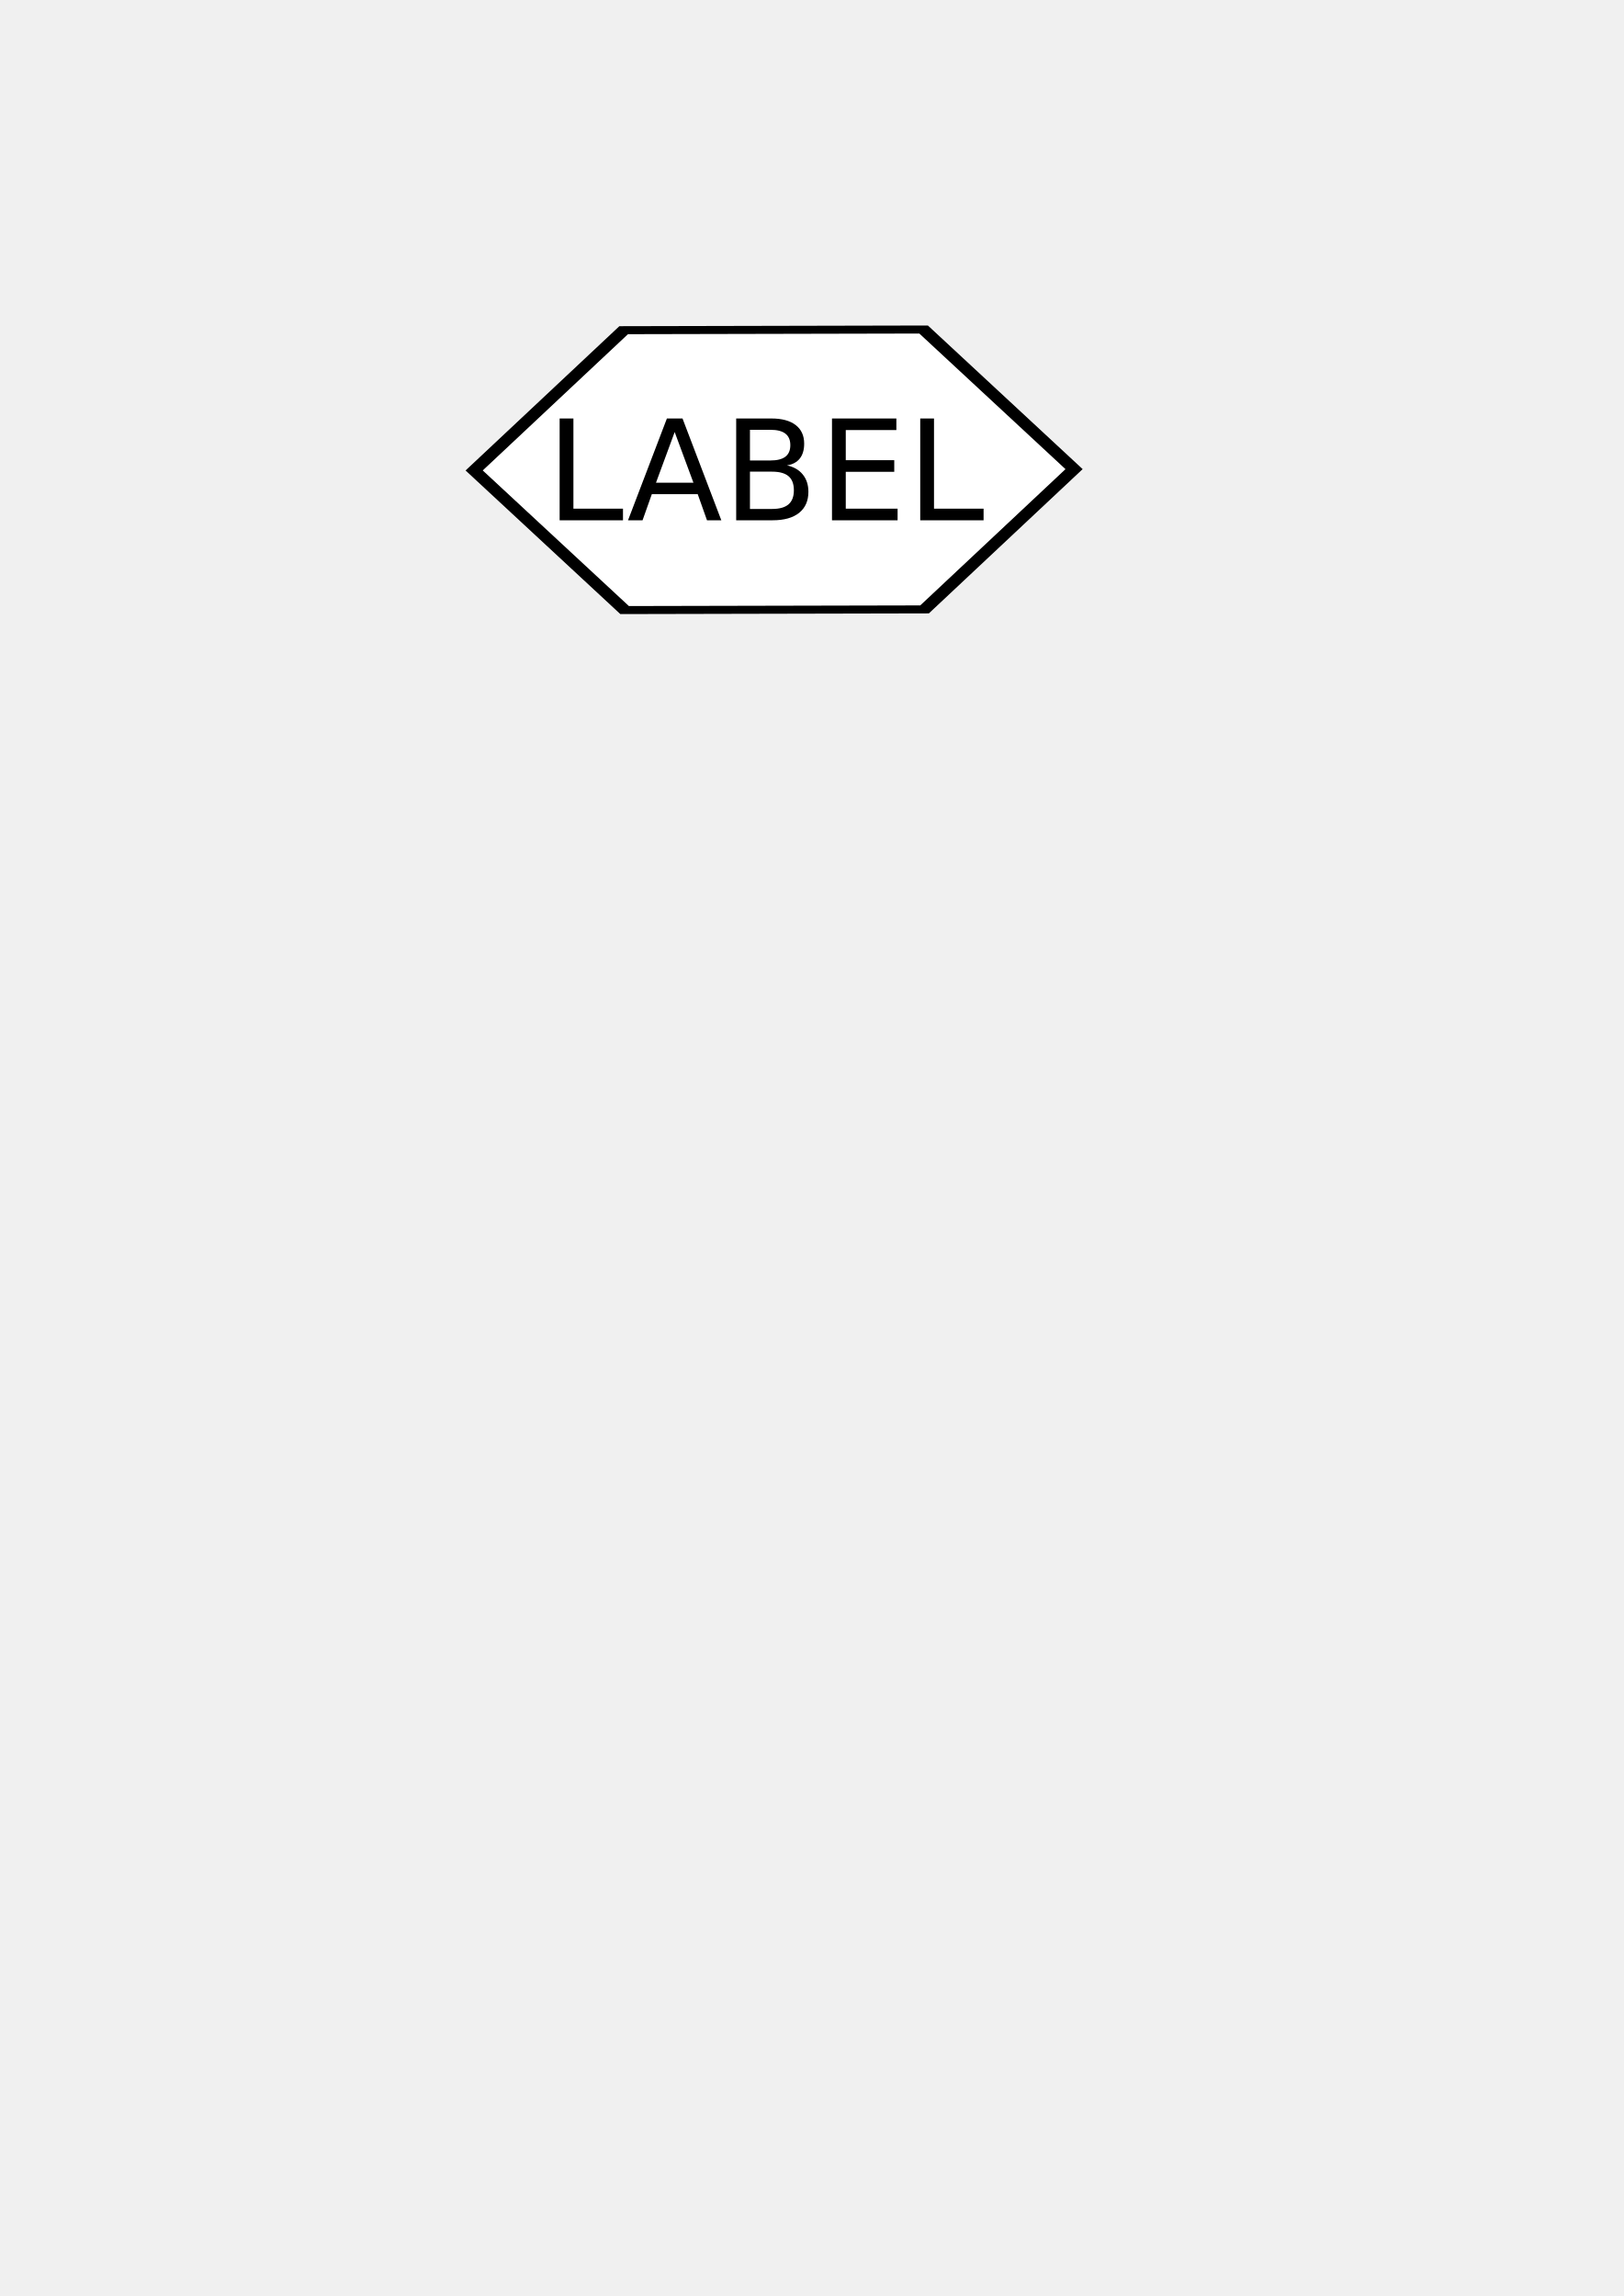
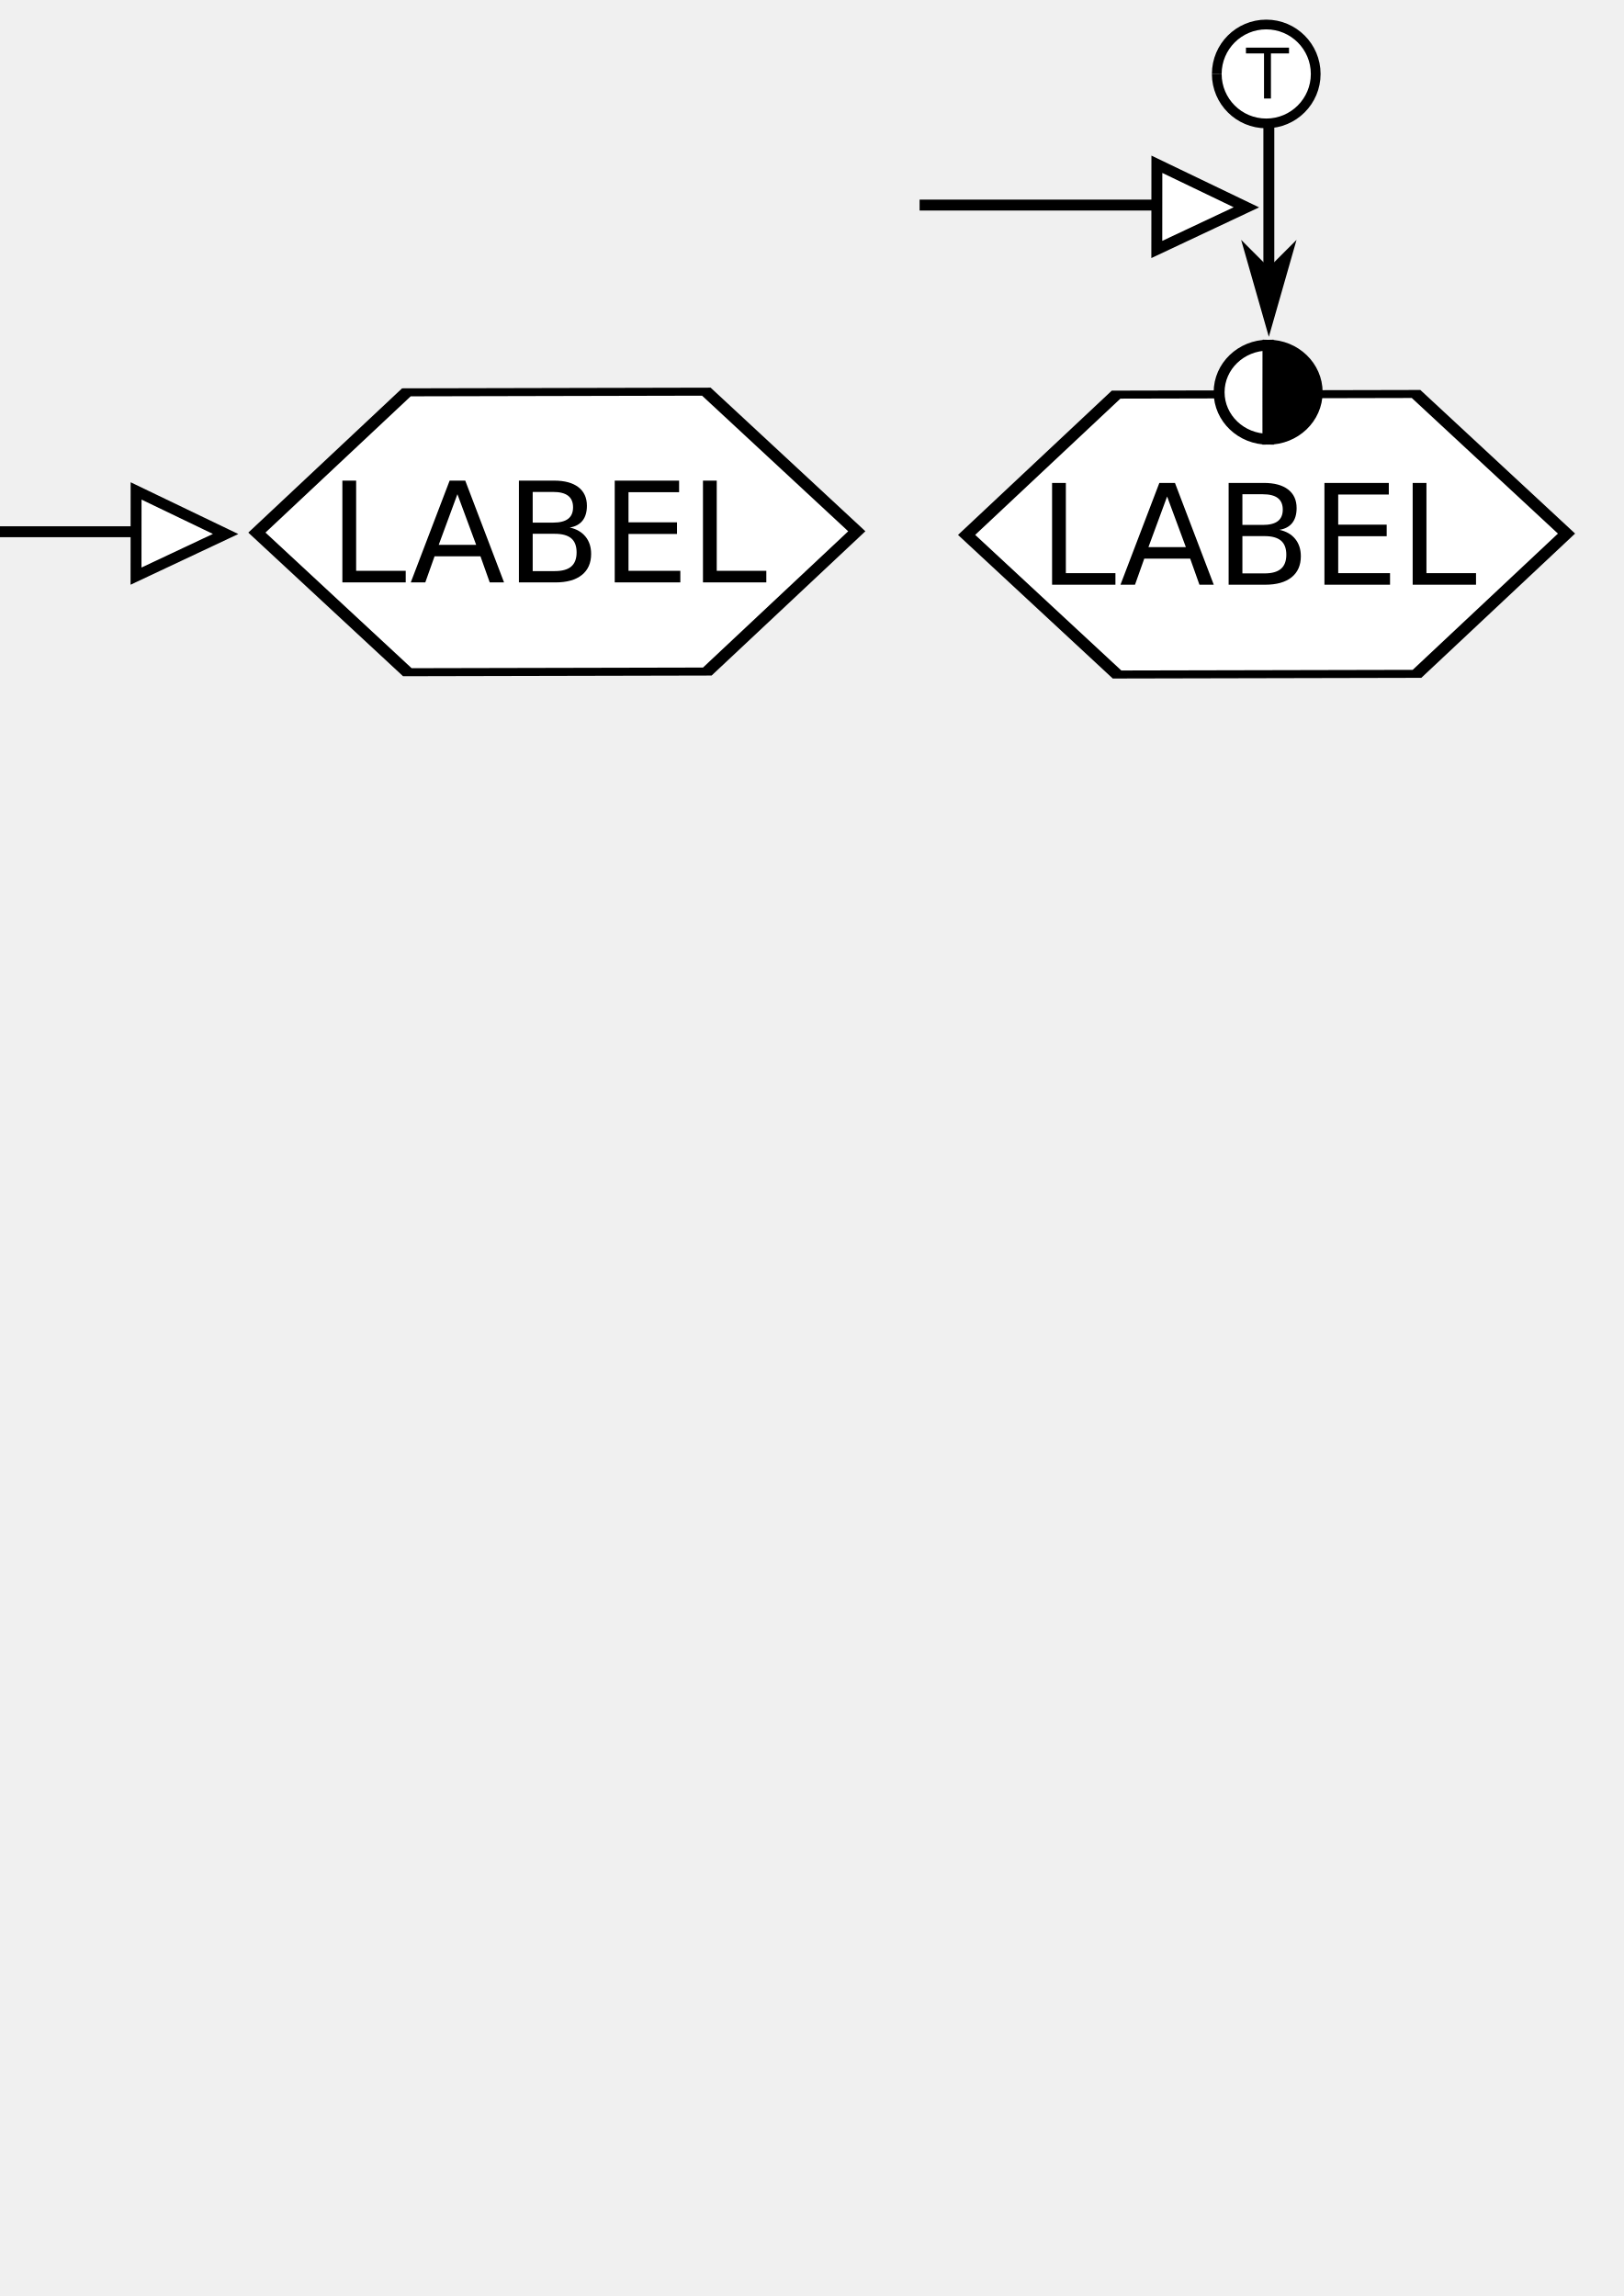
<svg xmlns="http://www.w3.org/2000/svg" width="744.094" height="1052.362" id="svg2">
-   <defs id="defs4" />
+   <defs id="defs4">
+     <marker orient="auto" refY="0.0" refX="0.0" id="Arrow1Send" style="overflow:visible;">
+       <path id="path4106" d="M 0.0,0.0 L 5.0,-5.0 L -12.5,0.0 L 5.0,5.0 L 0.0,0.0 z " style="fill-rule:evenodd;stroke:#000000;stroke-width:1.0pt;marker-start:none;" transform="scale(0.2) rotate(180) translate(6,0)" />
+     </marker>
+     <marker orient="auto" refY="0.0" refX="0.0" id="Arrow1Mend" style="overflow:visible;">
+       <path id="path4100" d="M 0.0,0.0 L 5.0,-5.0 L -12.5,0.0 L 5.0,5.0 L 0.0,0.0 z " style="fill-rule:evenodd;stroke:#000000;stroke-width:1.0pt;marker-start:none;" transform="scale(0.4) rotate(180) translate(10,0)" />
+     </marker>
+     <marker orient="auto" refY="0.0" refX="0.0" id="Arrow1Lend" style="overflow:visible;">
+       <path id="path3627" d="M 0.0,0.0 L 5.0,-5.0 L -12.5,0.0 L 5.0,5.0 L 0.0,0.0 z " style="fill-rule:evenodd;stroke:#000000;stroke-width:1.0pt;marker-start:none;" transform="scale(0.8) rotate(180) translate(12.5,0)" />
+     </marker>
+   </defs>
  <g id="layer1">
-     <path style="fill:#ffffff;fill-opacity:1;stroke:#000000;stroke-width:2.529;stroke-linejoin:miter;stroke-miterlimit:4;stroke-dasharray:none;stroke-opacity:1" id="path2170" d="M 194.746,496.537 L 220.324,540.7 L 194.867,584.934 L 143.831,585.004 L 118.253,540.841 L 143.71,496.607 L 194.746,496.537 z " transform="matrix(2.693413,-3.9250934e-3,1.2096651e-3,1.451169,-101.866,-568.7573)" />
-     <text xml:space="preserve" style="font-size:12px;font-style:normal;font-weight:normal;fill:#000000;fill-opacity:1;stroke:none;stroke-width:1px;stroke-linecap:butt;stroke-linejoin:miter;stroke-opacity:1;font-family:Bitstream Vera Sans" x="250.185" y="238.465" id="text2890">
-       <tspan id="tspan2892" x="250.185" y="238.465" style="font-size:64px">LABEL</tspan>
+     <path style="fill:#ffffff;fill-opacity:1;stroke:#000000;stroke-width:2.529;stroke-linejoin:miter;stroke-miterlimit:4;stroke-dasharray:none;stroke-opacity:1" id="path2170" d="M 194.746,496.537 L 220.324,540.7 L 194.867,584.934 L 143.831,585.004 L 118.253,540.841 L 143.71,496.607 L 194.746,496.537 z" transform="matrix(2.693413,-3.9250934e-3,1.2096651e-3,1.451169,-201.4332,-540.276)" />
+     <text xml:space="preserve" style="font-size:12px;font-style:normal;font-weight:normal;fill:#000000;fill-opacity:1;stroke:none;stroke-width:1px;stroke-linecap:butt;stroke-linejoin:miter;stroke-opacity:1;font-family:Bitstream Vera Sans" x="150.618" y="266.946" id="text2890">
+       <tspan id="tspan2892" x="150.618" y="266.946" style="font-size:64px">LABEL</tspan>
    </text>
+     <path transform="matrix(2.693413,-3.9250934e-3,1.2096651e-3,1.451169,123.8063,-539.22)" d="M 194.746,496.537 L 220.324,540.7 L 194.867,584.934 L 143.831,585.004 L 118.253,540.841 L 143.71,496.607 L 194.746,496.537 z" id="path4066" style="fill:#ffffff;fill-opacity:1;stroke:#000000;stroke-width:2.529;stroke-linejoin:miter;stroke-miterlimit:4;stroke-dasharray:none;stroke-opacity:1" />
+     <text id="text4068" y="268.002" x="475.857" style="font-size:12px;font-style:normal;font-weight:normal;fill:#000000;fill-opacity:1;stroke:none;stroke-width:1px;stroke-linecap:butt;stroke-linejoin:miter;stroke-opacity:1;font-family:Bitstream Vera Sans" xml:space="preserve">
+       <tspan style="font-size:64px" y="268.002" x="475.857" id="tspan4070">LABEL</tspan>
+     </text>
+     <path style="fill:#ffffff;fill-opacity:1;fill-rule:nonzero;stroke:#000000;stroke-width:2.359;stroke-miterlimit:4;stroke-dasharray:none;stroke-dashoffset:0;stroke-opacity:1" id="path2822" d="M 323.976,189.274 A 10.173,10.62 0 0 1 303.63,189.315 L 313.803,189.266 z" transform="matrix(0,2.119352,-2.119352,0,982.3782,-485.3029)" />
+     <path transform="matrix(0,2.119352,2.119352,0,179.9287,-485.3029)" d="M 323.976,189.274 A 10.173,10.62 0 0 1 303.63,189.315 L 313.803,189.266 z" id="path2824" style="fill:#000000;fill-opacity:1;fill-rule:nonzero;stroke:#000000;stroke-width:2.359;stroke-miterlimit:4;stroke-dasharray:none;stroke-dashoffset:0;stroke-opacity:1" />
+     <path id="path7352" d="M 581.471,58.475 L 581.471,144.517" style="fill:none;fill-opacity:0.75;fill-rule:evenodd;stroke:#000000;stroke-width:5;stroke-linecap:butt;stroke-linejoin:miter;marker-start:none;marker-end:url(#Arrow1Mend);stroke-miterlimit:4;stroke-dasharray:none;stroke-dashoffset:0;stroke-opacity:1" />
+     <path style="opacity:1;fill:#ffffff;fill-opacity:1;fill-rule:nonzero;stroke:#000000;stroke-width:5;stroke-miterlimit:4;stroke-dasharray:none;stroke-dashoffset:0;stroke-opacity:1" id="path5928" d="M 530.893,157.86 A 25.387,25.387 0 1 1 530.893,157.952" transform="matrix(0.8928996,0,0,0.8928996,83.57786,-107.096)" />
+     <text id="text5930" y="45.159" x="571.075" style="font-size:12px;font-style:normal;font-weight:normal;fill:#000000;fill-opacity:1;stroke:none;stroke-width:1px;stroke-linecap:butt;stroke-linejoin:miter;stroke-opacity:1;font-family:Bitstream Vera Sans" xml:space="preserve">
+       <tspan style="font-size:32px" y="45.159" x="571.075" id="tspan5932">T</tspan>
+     </text>
+     <path style="opacity:1;fill:none;fill-opacity:0.75;fill-rule:evenodd;stroke:#000000;stroke-width:5;stroke-linecap:butt;stroke-linejoin:miter;marker-start:none;stroke-miterlimit:4;stroke-dasharray:none;stroke-dashoffset:0;stroke-opacity:1" d="M 543.461,93.996 L 421.426,93.996" id="path2839" />
+     <path style="opacity:1;fill:#ffffff;fill-opacity:1;fill-rule:evenodd;stroke:#000000;stroke-width:5;stroke-linecap:butt;stroke-linejoin:miter;stroke-miterlimit:4;stroke-dasharray:none;stroke-opacity:1" d="M 571.187,95.021 L 530.162,75.294 L 530.128,114.345 L 571.187,95.021 z" id="path3107" />
+     <path style="opacity:1;fill:none;fill-opacity:0.75;fill-rule:evenodd;stroke:#000000;stroke-width:5;stroke-linecap:butt;stroke-linejoin:miter;marker-start:none;stroke-miterlimit:4;stroke-dasharray:none;stroke-dashoffset:0;stroke-opacity:1" d="M 75.666,243.721 L -46.369,243.721" id="path6006" />
+     <path style="opacity:1;fill:#ffffff;fill-opacity:1;fill-rule:evenodd;stroke:#000000;stroke-width:5;stroke-linecap:butt;stroke-linejoin:miter;stroke-miterlimit:4;stroke-dasharray:none;stroke-opacity:1" d="M 103.392,244.745 L 62.366,225.018 L 62.333,264.069 L 103.392,244.745 z" id="path6008" />
  </g>
</svg>
